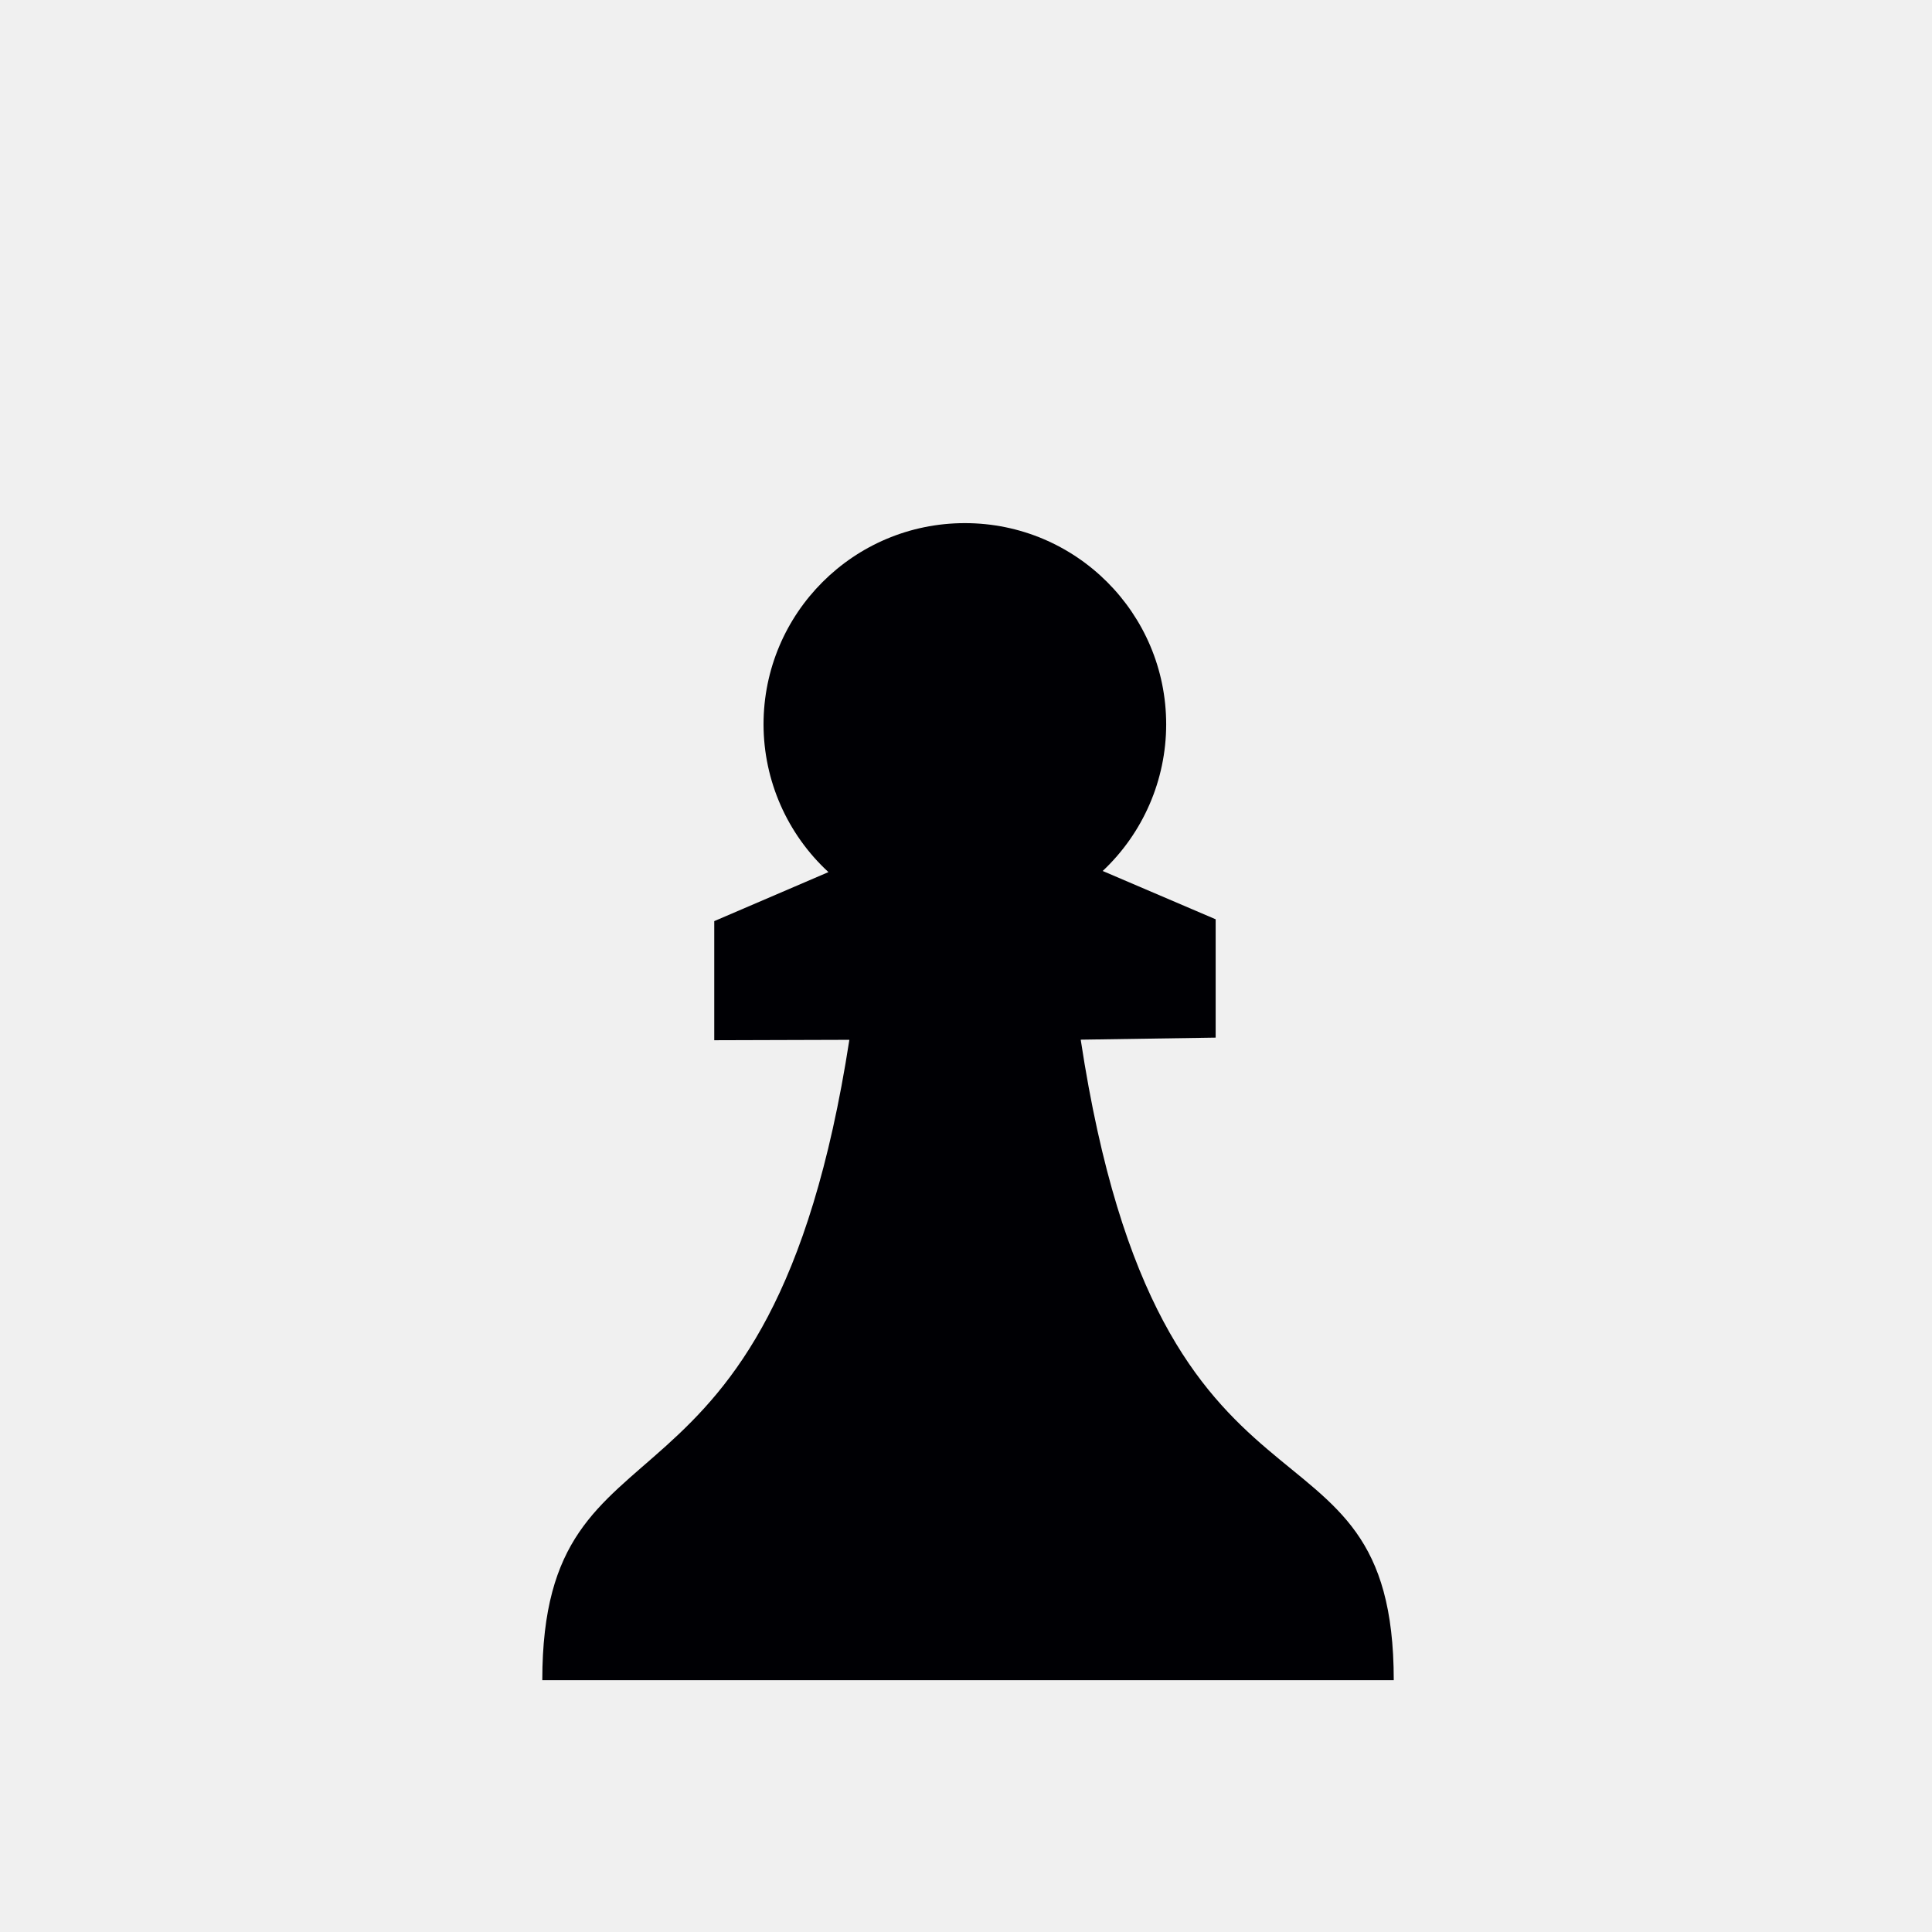
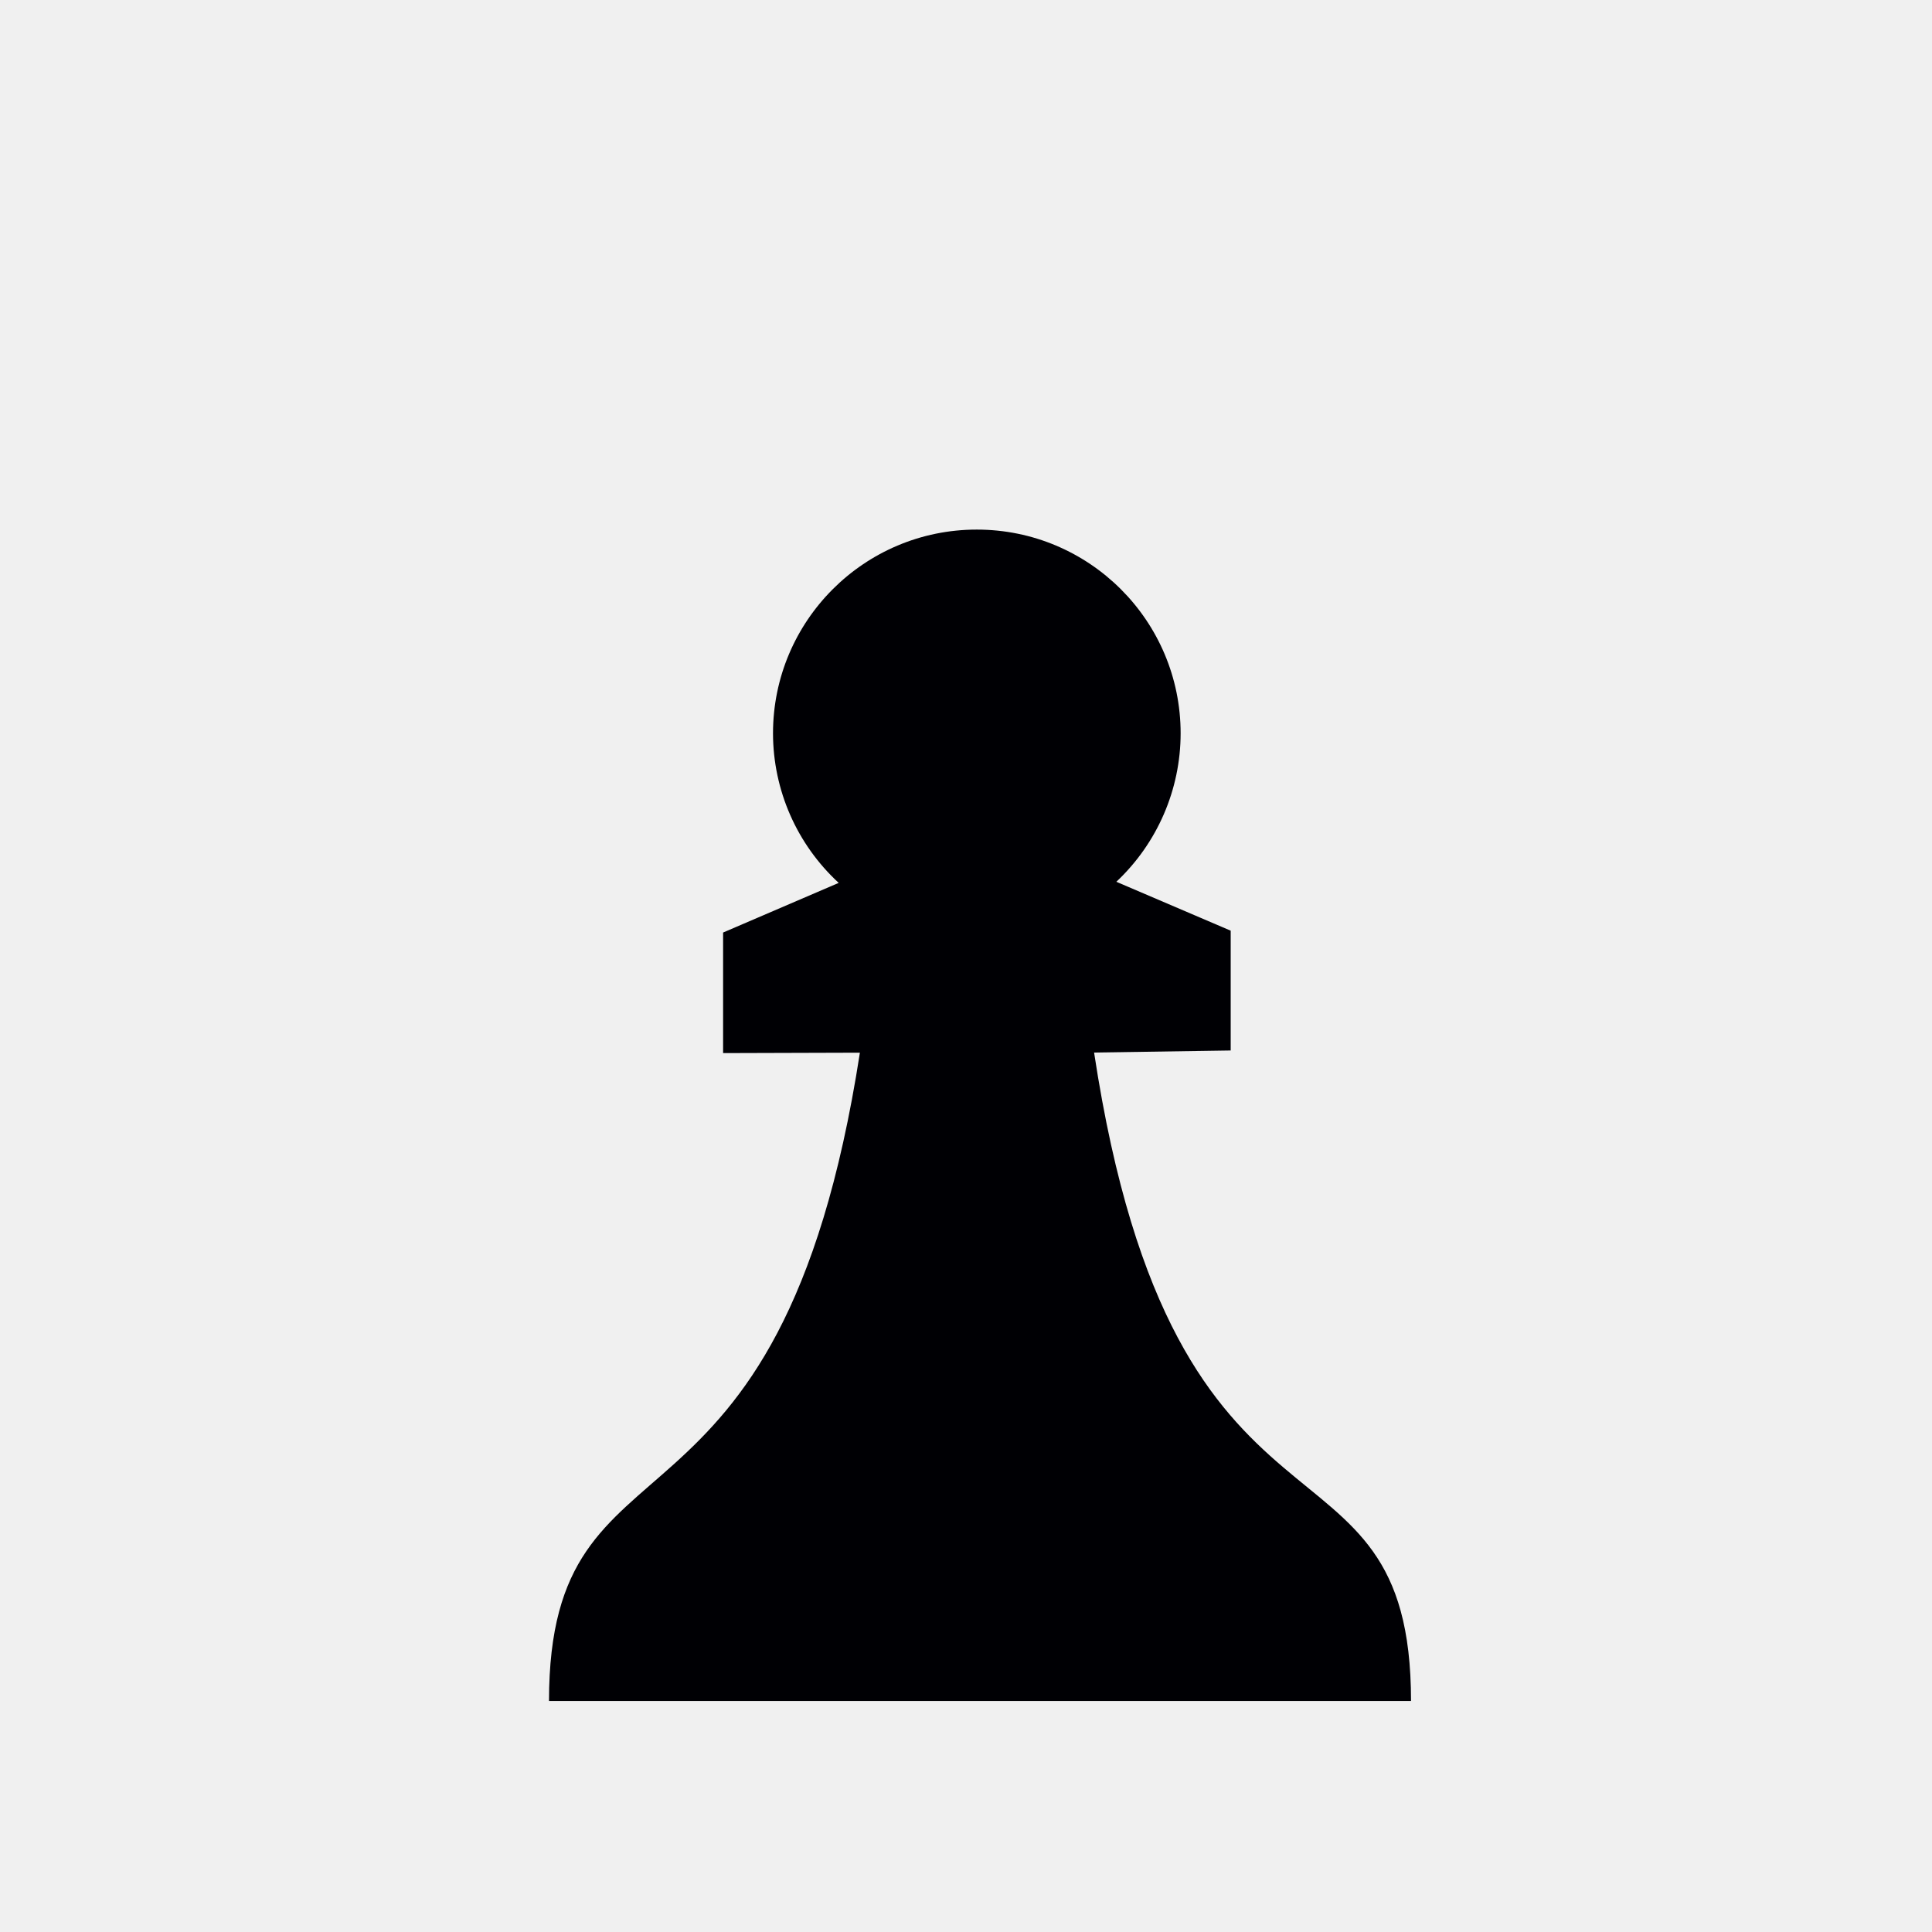
- <svg xmlns="http://www.w3.org/2000/svg" width="10mm" height="10mm" viewBox="0 0 10 10">
-   <g style="fill:#fff;fill-opacity:1">
-     <g style="fill:#fff;fill-opacity:1;stroke-width:.097;stroke-miterlimit:4;stroke-dasharray:none">
-       <path d="M18.875 10.234a3.938 3.938 0 0 0-3.938 3.938 3.938 3.938 0 0 0 1.27 2.889l-2.234.959v2.33l2.643-.008c-1.555 10.05-6.007 6.96-6.007 12.527h16.657c0-5.646-4.56-2.232-6.124-12.53l2.64-.04v-2.315l-2.21-.945a3.938 3.938 0 0 0 1.242-2.867 3.938 3.938 0 0 0-3.939-3.938" style="fill:#000004;fill-opacity:1;stroke:none;stroke-width:1.512;stroke-linecap:butt;stroke-linejoin:miter;stroke-miterlimit:4;stroke-dasharray:none;stroke-opacity:1" transform="scale(.26458)" />
-     </g>
+ <svg xmlns="http://www.w3.org/2000/svg" width="150px" height="150px" viewBox="0 0 150 150" version="1.1">
+   <g id="surface1">
+     <path style=" stroke:none;fill-rule:nonzero;fill:rgb(0%,0%,1.569%);fill-opacity:1;" d="M 75.836 41.117 C 67.098 41.117 60.016 48.203 60.016 56.941 C 60.023 61.352 61.871 65.559 65.117 68.547 L 56.141 72.402 L 56.141 81.762 L 66.762 81.73 C 60.512 122.109 42.625 109.695 42.625 132.062 L 109.551 132.062 C 109.551 109.375 91.227 123.094 84.945 81.719 L 95.551 81.559 L 95.551 72.258 L 86.672 68.461 C 89.852 65.473 91.66 61.305 91.664 56.941 C 91.664 48.199 84.574 41.117 75.836 41.117 " />
  </g>
</svg>
